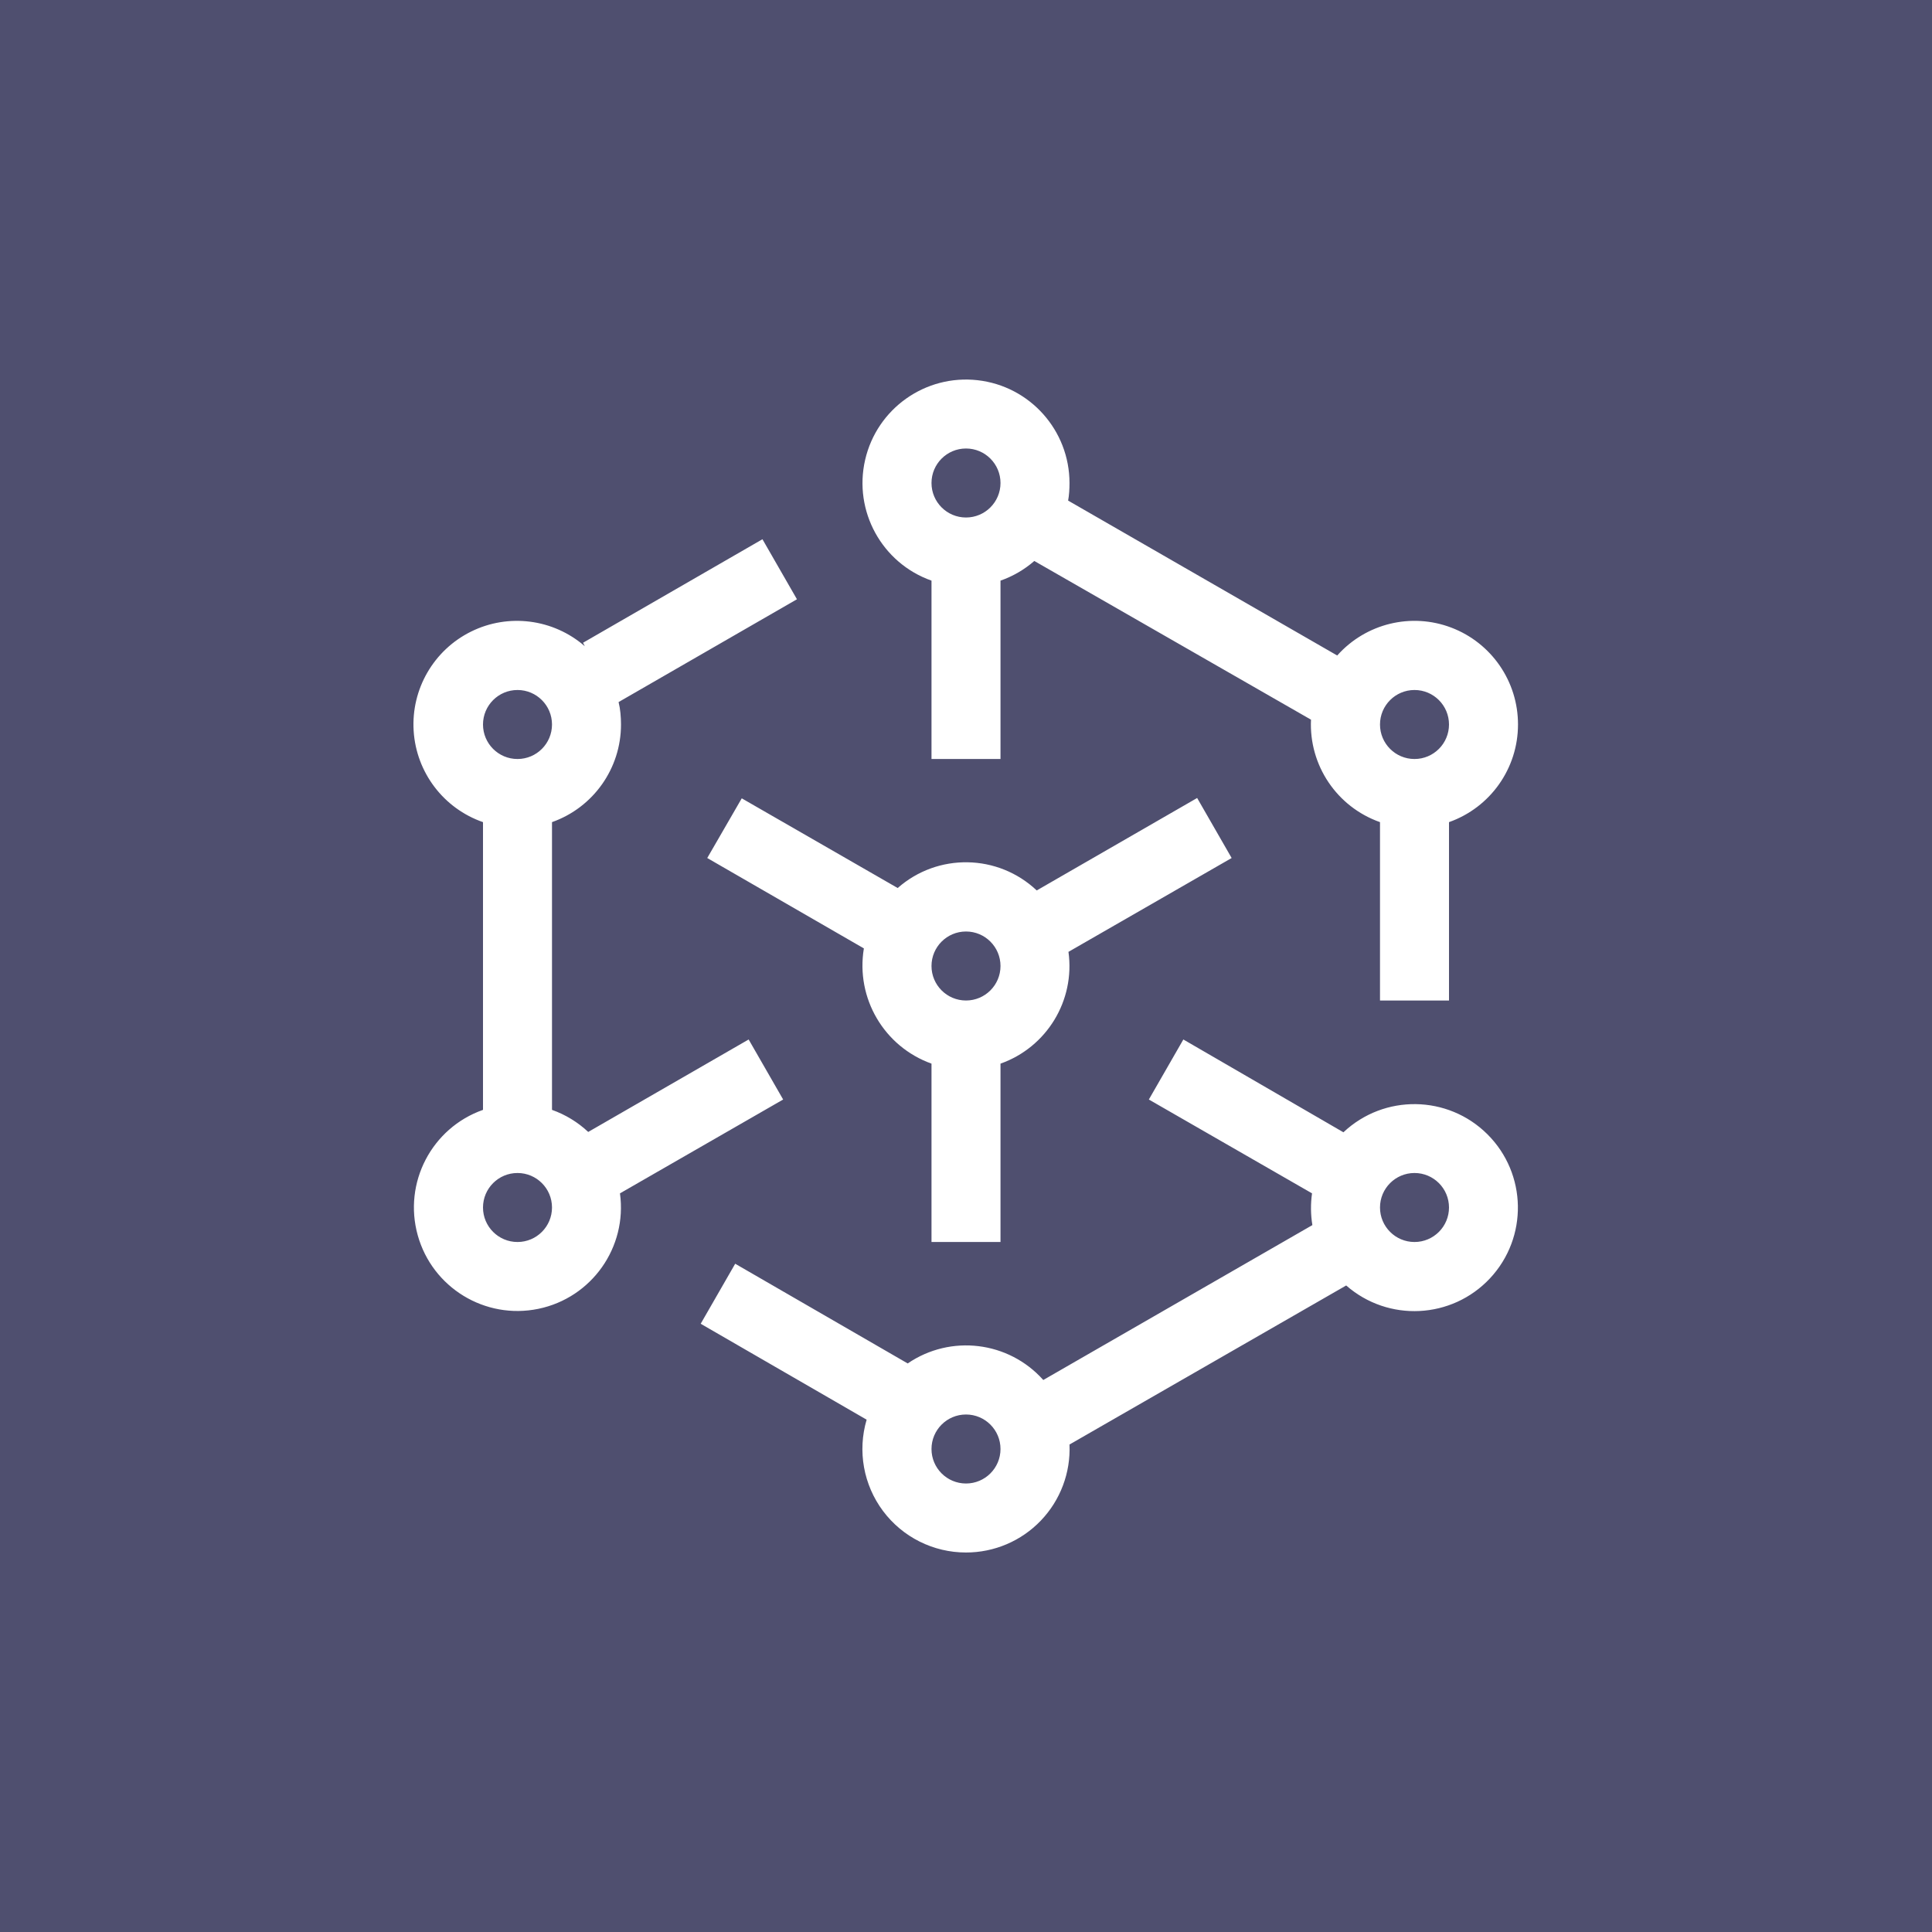
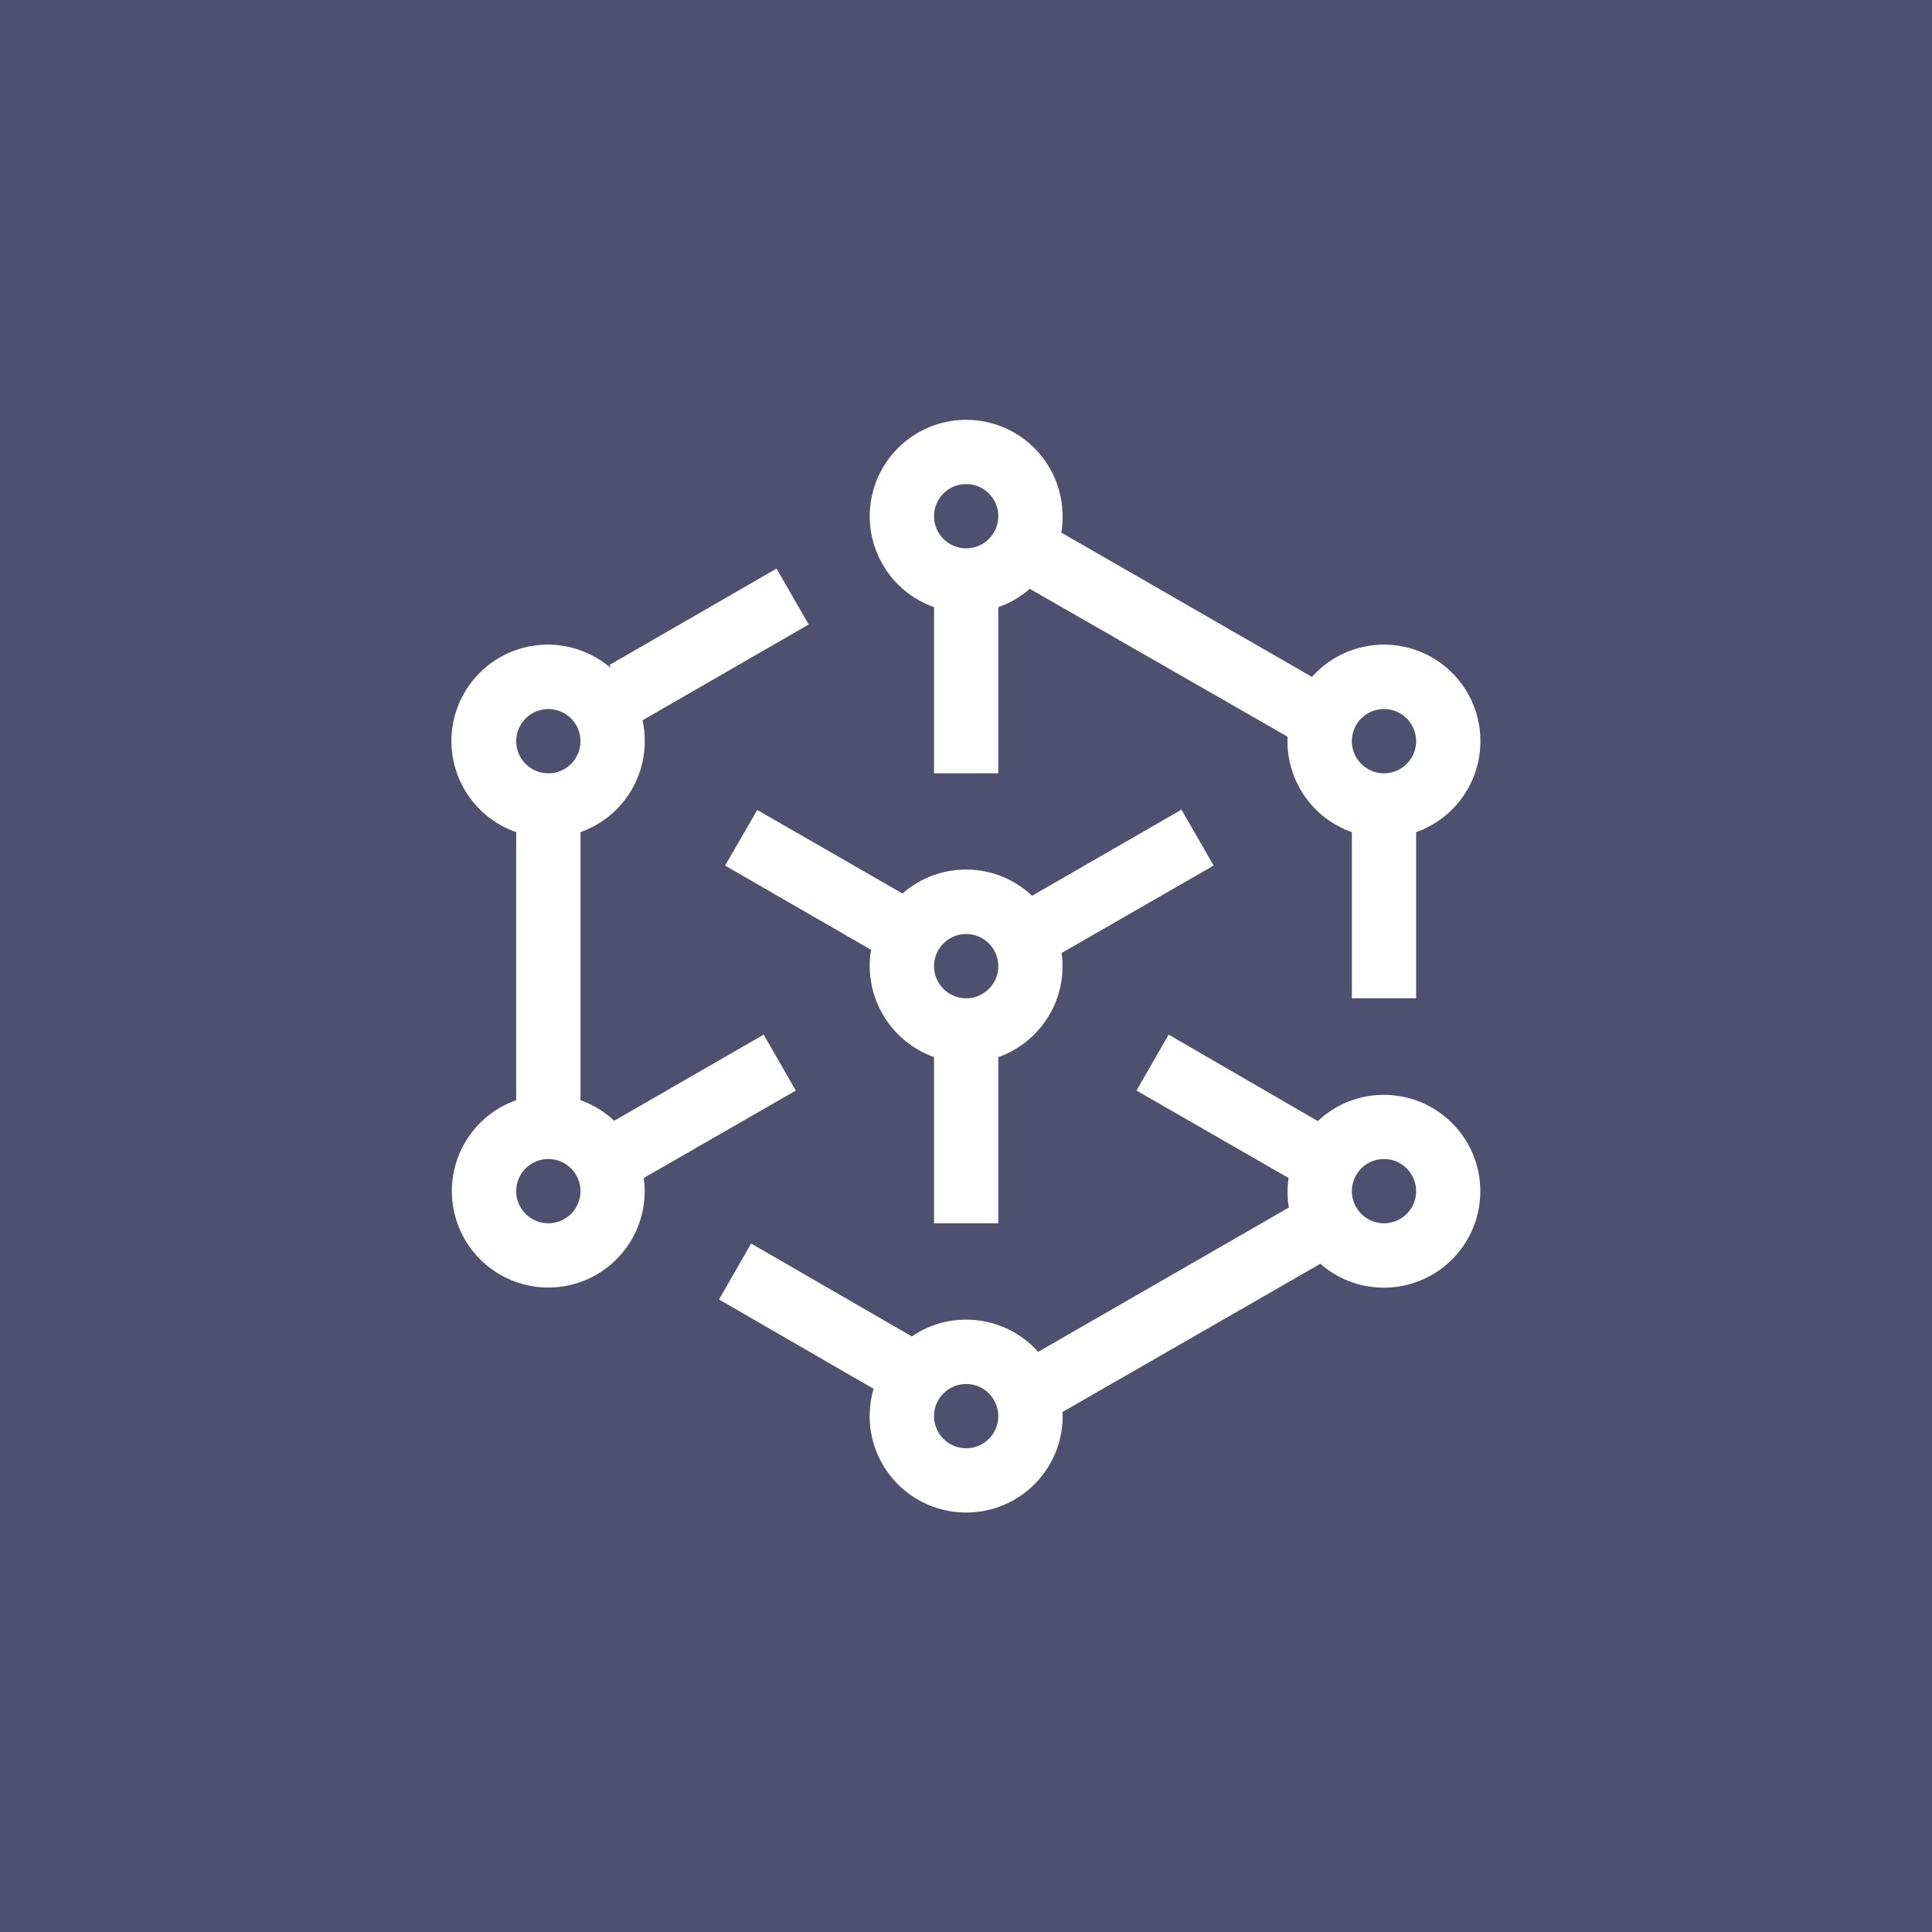
<svg xmlns="http://www.w3.org/2000/svg" viewBox="0 0 56 56">
  <rect width="56" height="56" fill="#4F4F6F" />
-   <path fill-rule="evenodd" d="M28 15a1 1 0 1 0 0-2 1 1 0 0 0 0 2Zm3-1c0 .17-.01.35-.04.51l7.8 4.49A3 3 0 0 1 44 21a3 3 0 0 1-2 2.83V29h-2v-5.17a3 3 0 0 1-2-2.97l-8.02-4.6a3 3 0 0 1-.98.57V22h-2v-5.17A3 3 0 1 1 31 14Zm-3 29a1 1 0 1 0 0-2 1 1 0 0 0 0 2Zm0 2a3 3 0 0 0 3-3.13l8.02-4.61a3 3 0 1 0-.08-4.44l-4.64-2.69-1 1.74 4.73 2.72a3.03 3.03 0 0 0 .01.92L30.24 40a3 3 0 0 0-3.93-.48l-5-2.89-1 1.74 4.81 2.78A3 3 0 0 0 28 45ZM16 21a1 1 0 1 1-2 0 1 1 0 0 1 2 0Zm2 0a3 3 0 0 1-2 2.83v8.34a3 3 0 0 1 1.05.64l4.65-2.68 1 1.74-4.73 2.72A3 3 0 1 1 14 32.17v-8.34a3 3 0 1 1 2.95-5.1l-.05-.1 5.2-3 1 1.74-5.17 2.98c.05.2.07.43.07.65Zm-3 15a1 1 0 1 0 0-2 1 1 0 0 0 0 2Zm27-15a1 1 0 1 1-2 0 1 1 0 0 1 2 0Zm-14 8a1 1 0 1 0 0-2 1 1 0 0 0 0 2Zm1 1.83a3 3 0 0 0 1.97-3.24l4.73-2.72-1-1.74-4.65 2.68a2.99 2.99 0 0 0-4.03-.07l-4.52-2.6-1 1.73 4.54 2.62A3.02 3.02 0 0 0 27 30.83V36h2v-5.17ZM42 35a1 1 0 1 1-2 0 1 1 0 0 1 2 0Z" fill="#fff" />
+   <g transform="translate(1.92,1.92) scale(0.9316)">
+     <path fill-rule="evenodd" d="M28 15a1 1 0 1 0 0-2 1 1 0 0 0 0 2Zm3-1c0 .17-.01.35-.04.51l7.8 4.49A3 3 0 0 1 44 21a3 3 0 0 1-2 2.83V29h-2v-5.17a3 3 0 0 1-2-2.97l-8.02-4.6a3 3 0 0 1-.98.57V22h-2v-5.17A3 3 0 1 1 31 14Zm-3 29a1 1 0 1 0 0-2 1 1 0 0 0 0 2Zm0 2a3 3 0 0 0 3-3.13l8.02-4.61a3 3 0 1 0-.08-4.44l-4.64-2.69-1 1.74 4.73 2.72a3.03 3.03 0 0 0 .01.92L30.24 40a3 3 0 0 0-3.93-.48l-5-2.89-1 1.74 4.81 2.78A3 3 0 0 0 28 45ZM16 21a1 1 0 1 1-2 0 1 1 0 0 1 2 0Zm2 0a3 3 0 0 1-2 2.83v8.34a3 3 0 0 1 1.05.64l4.65-2.68 1 1.74-4.73 2.72A3 3 0 1 1 14 32.17v-8.34a3 3 0 1 1 2.95-5.1l-.05-.1 5.2-3 1 1.74-5.17 2.98c.05.2.07.43.07.65Zm-3 15a1 1 0 1 0 0-2 1 1 0 0 0 0 2Zm27-15a1 1 0 1 1-2 0 1 1 0 0 1 2 0Zm-14 8a1 1 0 1 0 0-2 1 1 0 0 0 0 2Zm1 1.83a3 3 0 0 0 1.97-3.24l4.73-2.72-1-1.74-4.65 2.68a2.99 2.99 0 0 0-4.03-.07l-4.52-2.6-1 1.73 4.54 2.62A3.02 3.02 0 0 0 27 30.83V36h2v-5.17ZM42 35a1 1 0 1 1-2 0 1 1 0 0 1 2 0Z" fill="#fff" />
+   </g>
</svg>
